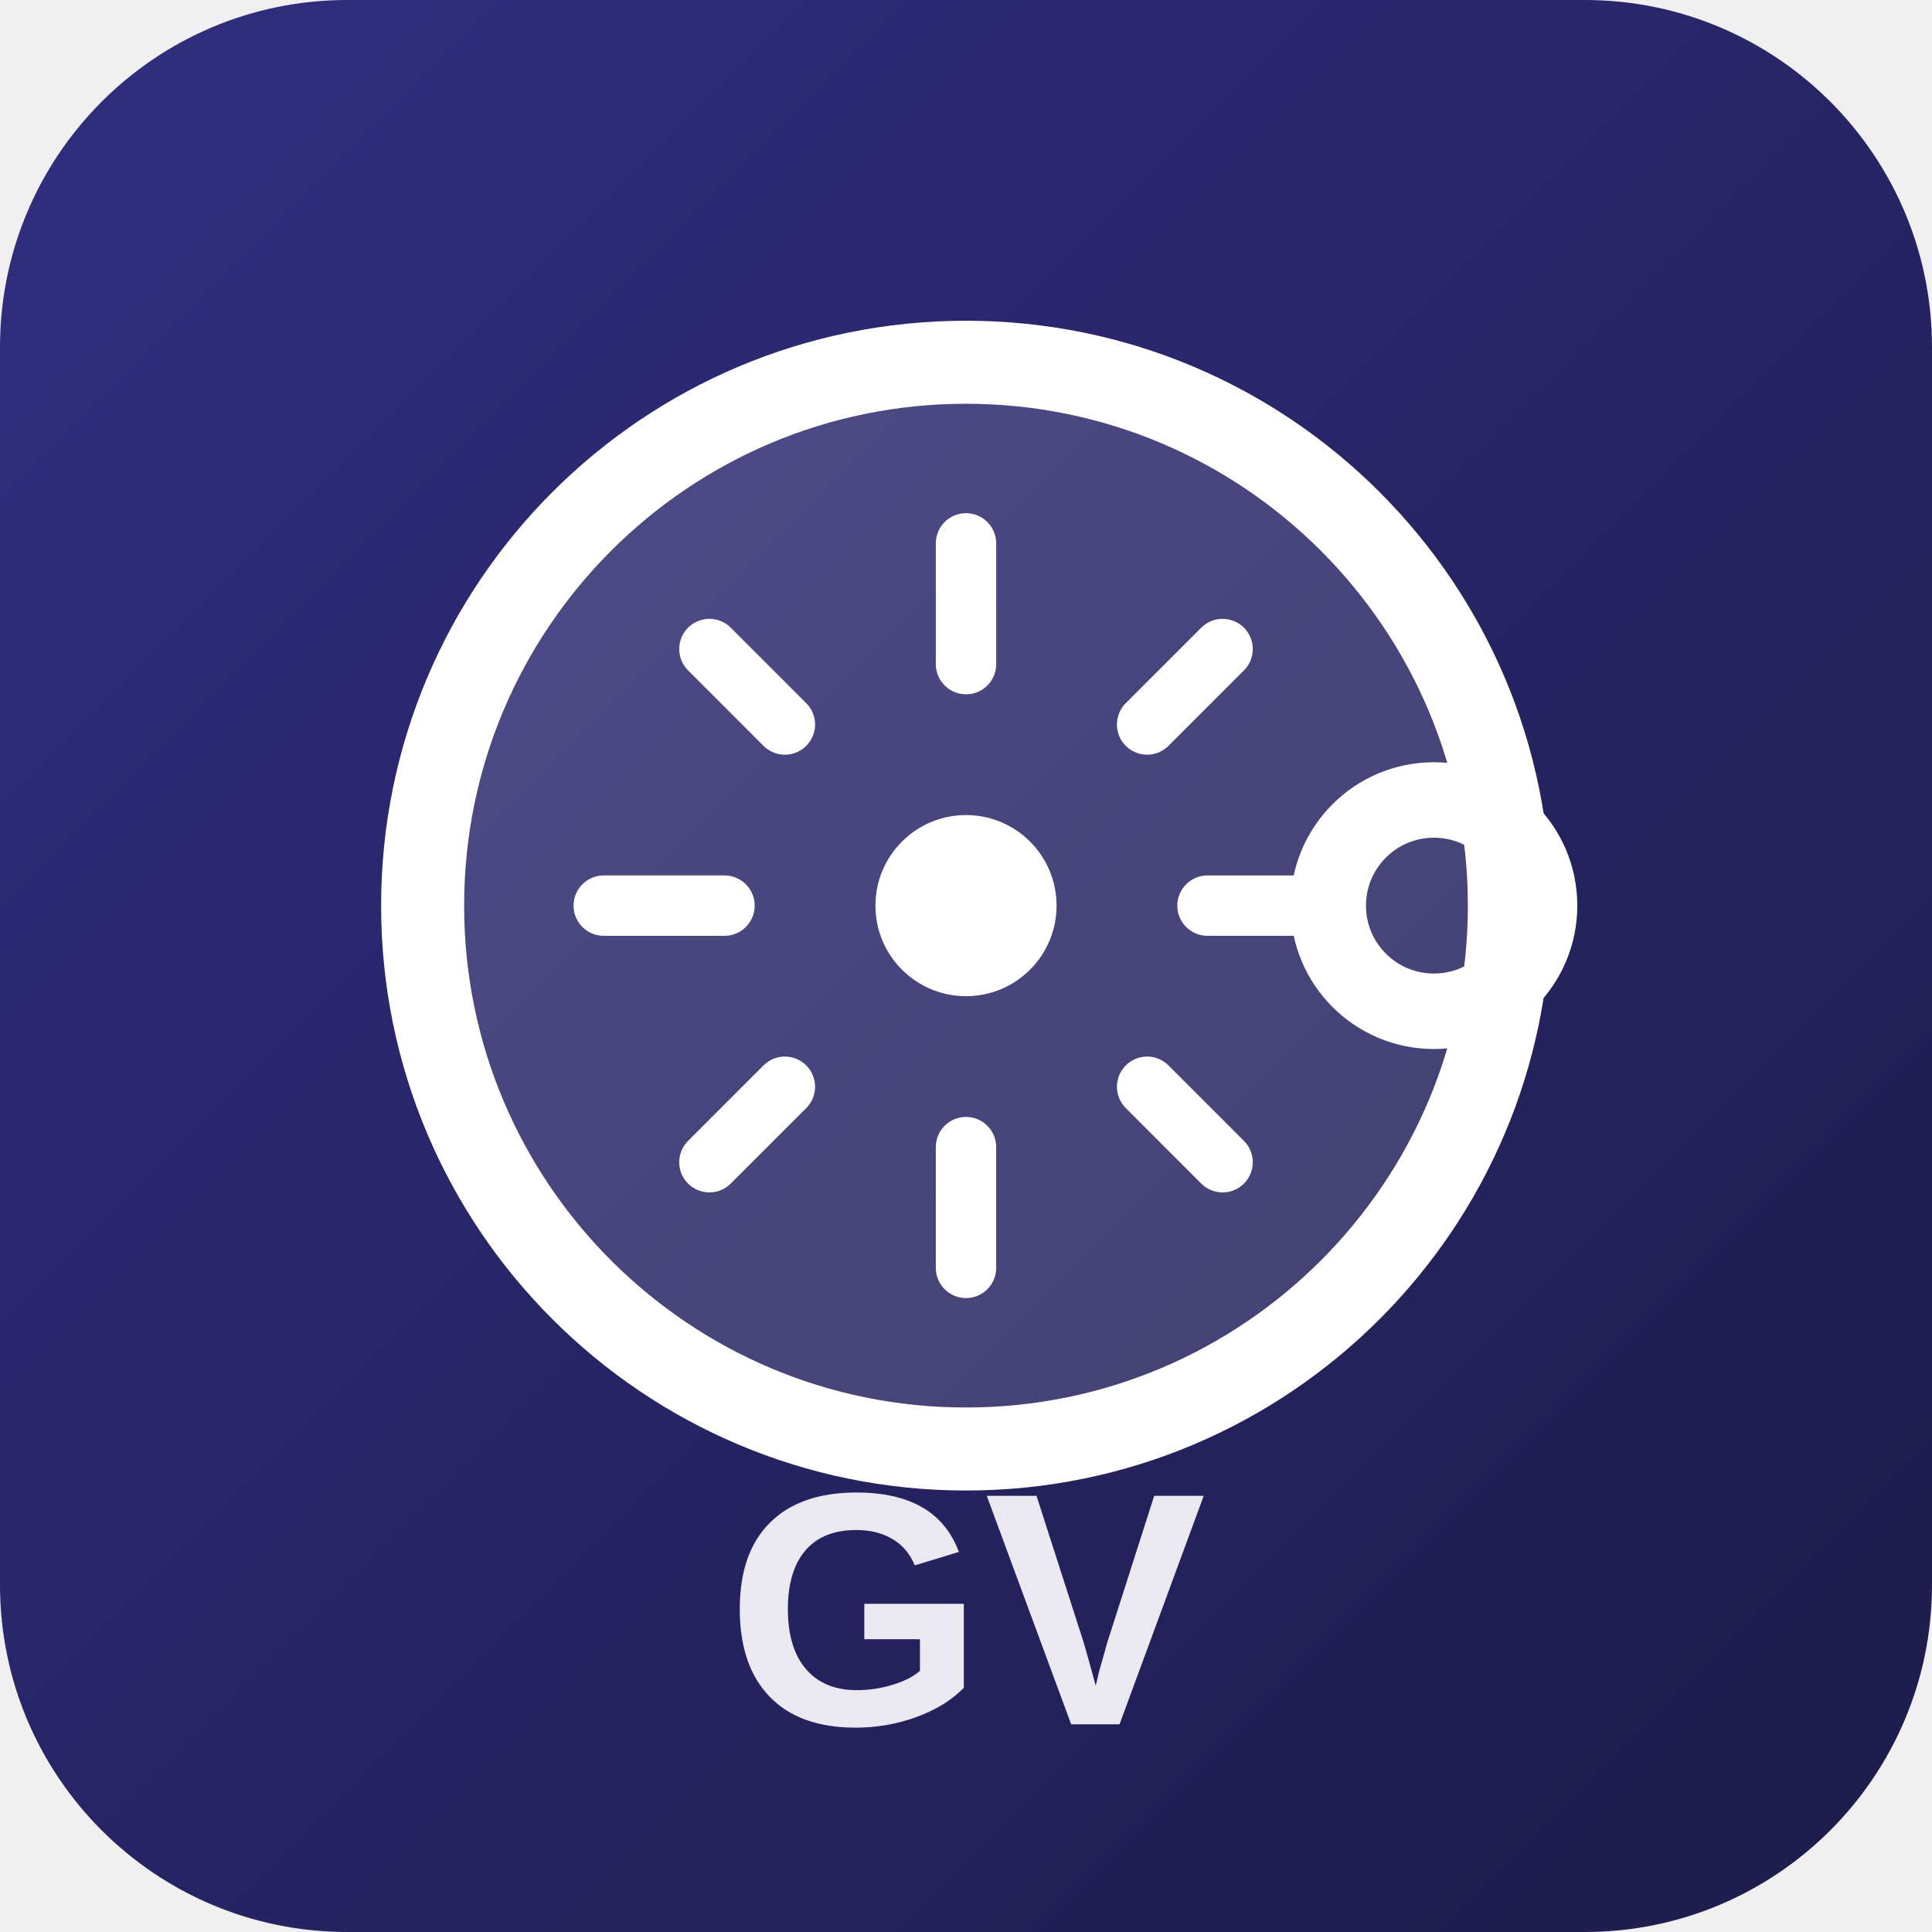
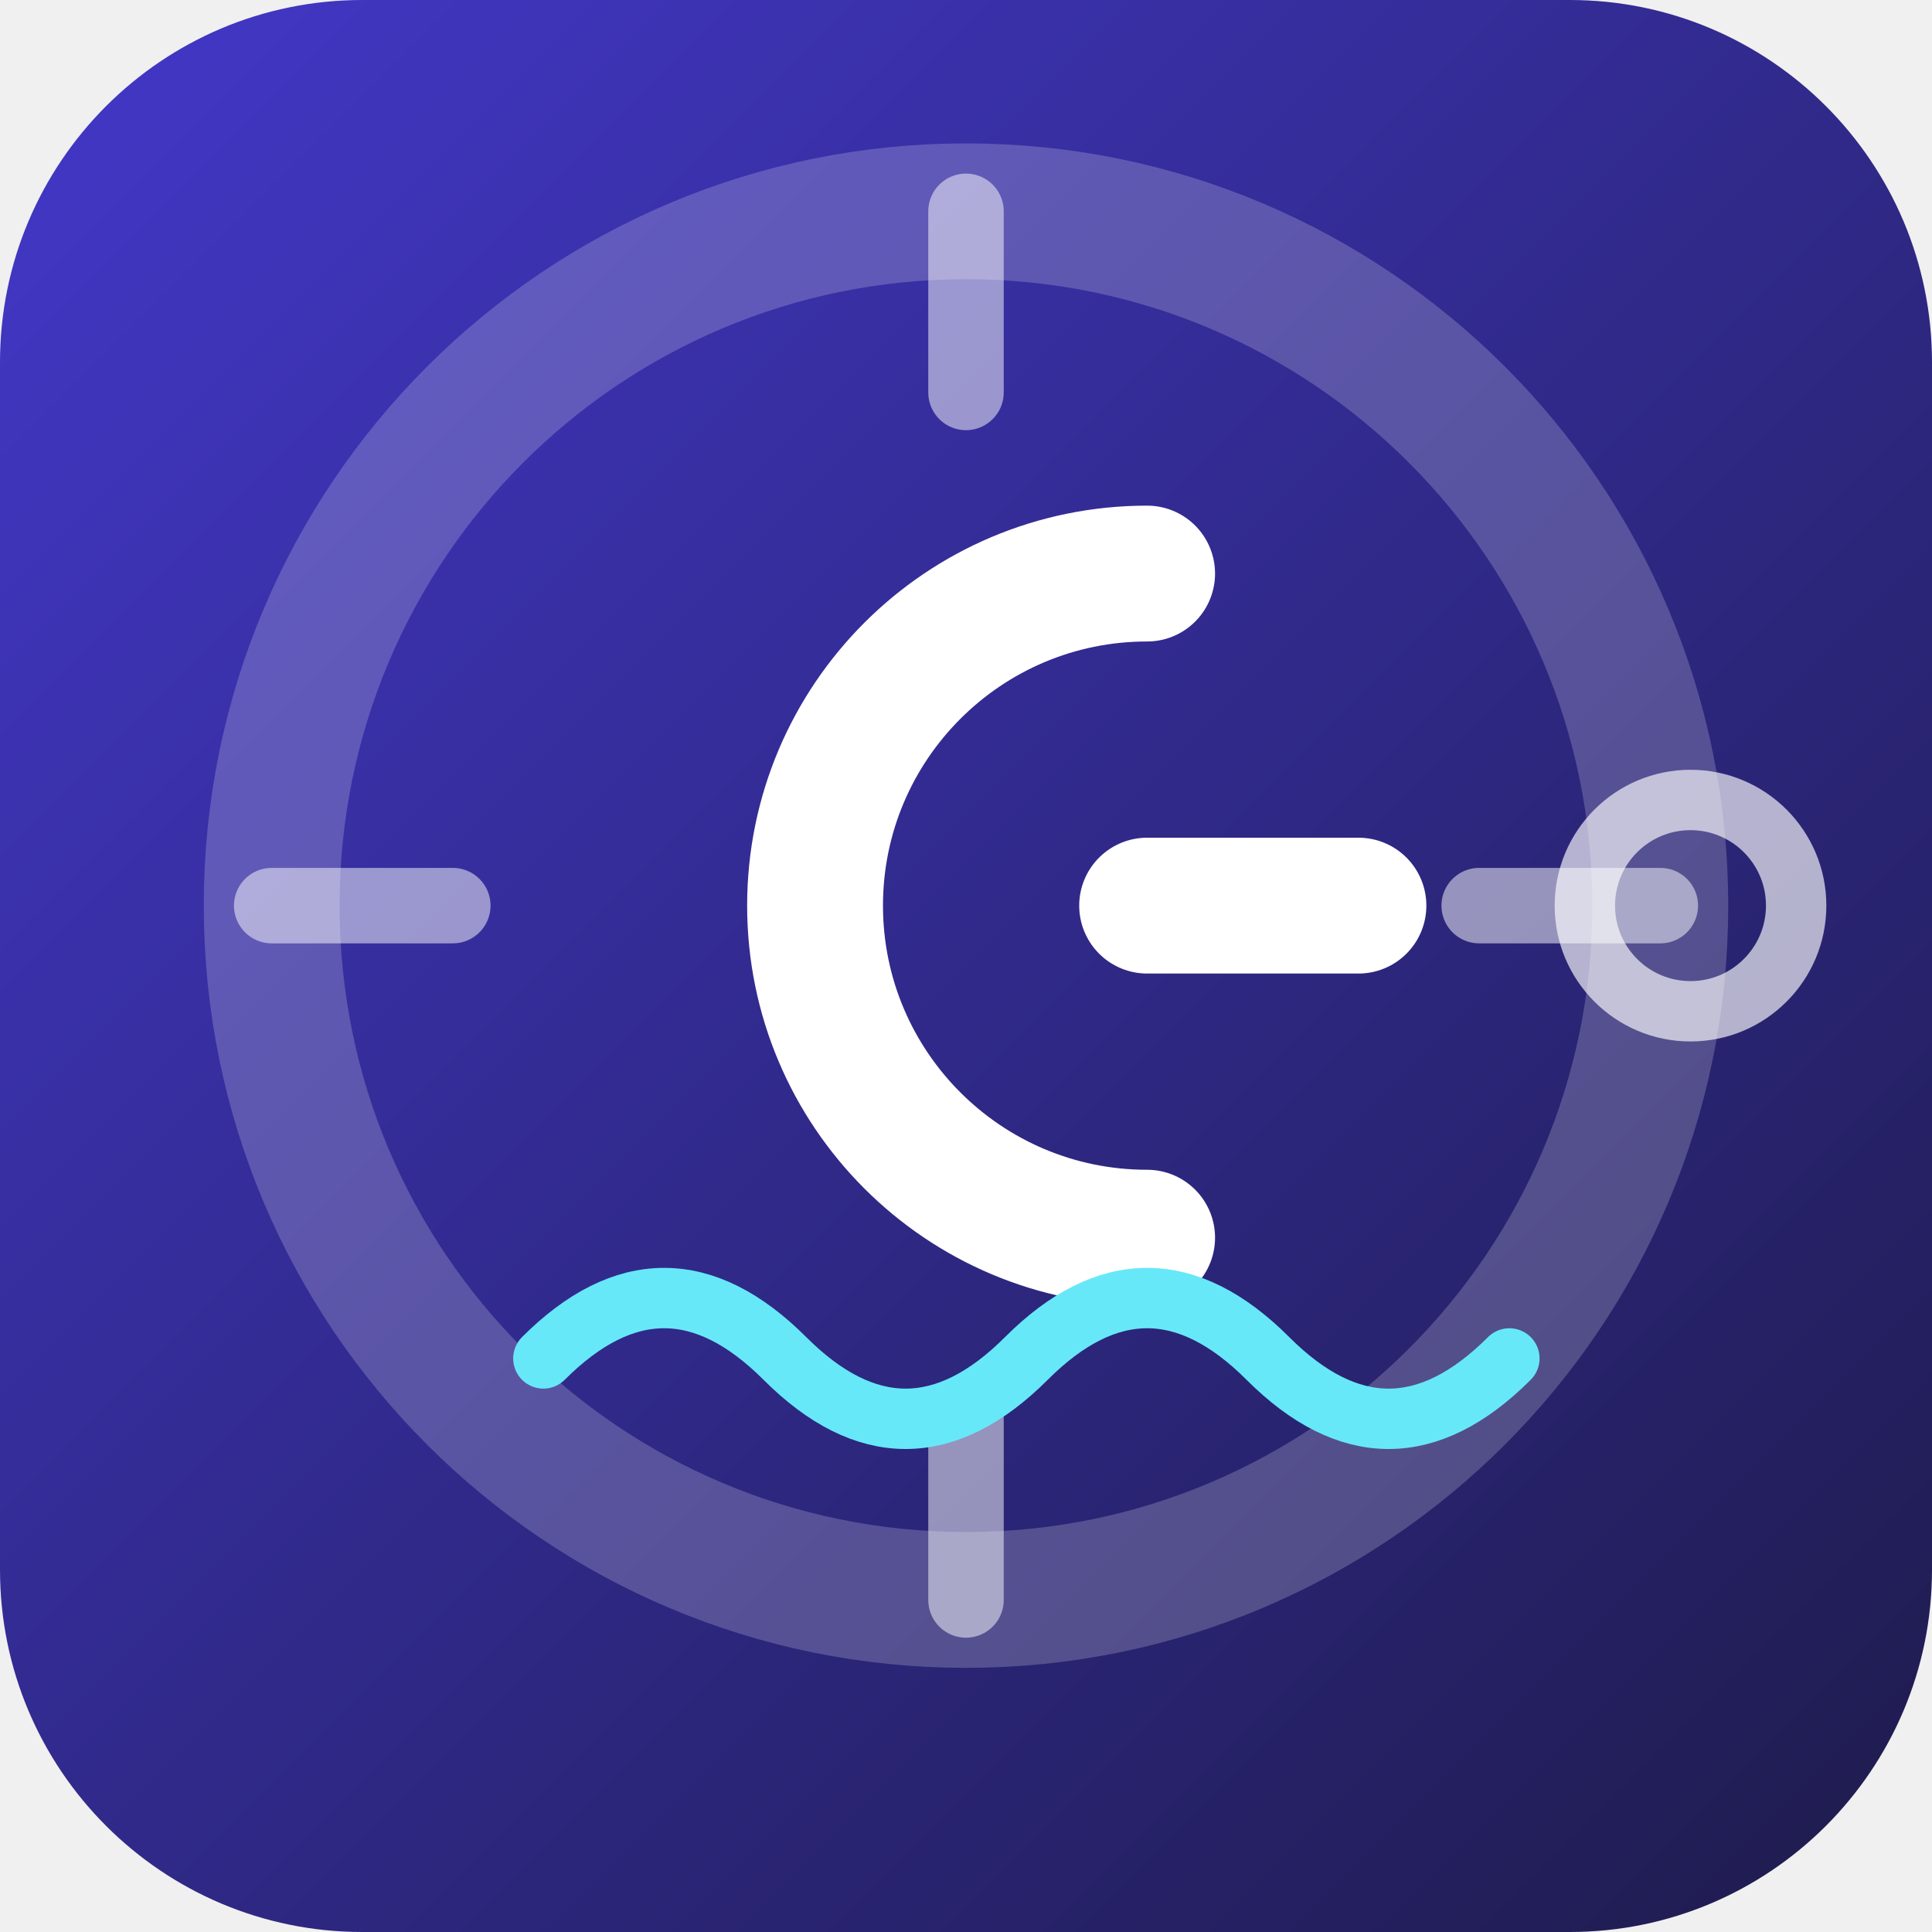
<svg xmlns="http://www.w3.org/2000/svg" viewBox="0 0 128 128" width="128" height="128">
  <defs>
    <linearGradient id="bg" x1="0%" y1="0%" x2="100%" y2="100%">
-       <stop offset="0%" style="stop-color:#312e81" />
+       <stop offset="0%" style="stop-color:#4338ca" />
      <stop offset="100%" style="stop-color:#1e1b4b" />
    </linearGradient>
-     <clipPath id="rounded">
-       <rect width="128" height="128" rx="23" ry="23" />
-     </clipPath>
  </defs>
-   <rect width="128" height="128" rx="23" ry="23" fill="url(#bg)" />
-   <circle cx="64" cy="60" r="36" fill="rgba(255,255,255,0.15)" stroke="white" stroke-width="5.5" />
-   <line x1="64" y1="36" x2="64" y2="44" stroke="white" stroke-width="4" stroke-linecap="round" />
-   <line x1="64" y1="76" x2="64" y2="84" stroke="white" stroke-width="4" stroke-linecap="round" />
-   <line x1="40" y1="60" x2="48" y2="60" stroke="white" stroke-width="4" stroke-linecap="round" />
-   <line x1="80" y1="60" x2="88" y2="60" stroke="white" stroke-width="4" stroke-linecap="round" />
-   <line x1="47" y1="43" x2="52" y2="48" stroke="white" stroke-width="4" stroke-linecap="round" />
-   <line x1="76" y1="72" x2="81" y2="77" stroke="white" stroke-width="4" stroke-linecap="round" />
-   <line x1="81" y1="43" x2="76" y2="48" stroke="white" stroke-width="4" stroke-linecap="round" />
-   <line x1="52" y1="72" x2="47" y2="77" stroke="white" stroke-width="4" stroke-linecap="round" />
-   <circle cx="64" cy="60" r="6" fill="white" />
-   <circle cx="95" cy="60" r="7" fill="none" stroke="white" stroke-width="5" />
-   <text x="64" y="108" text-anchor="middle" dominant-baseline="middle" fill="rgba(255,255,255,0.9)" font-family="-apple-system, Arial, sans-serif" font-weight="bold" font-size="22">GV</text>
+   <rect width="128" height="128" rx="24" ry="24" fill="url(#bg)" />
+   <circle cx="64" cy="60" r="46" fill="none" stroke="rgba(255,255,255,0.2)" stroke-width="9" />
+   <line x1="64" y1="14" x2="64" y2="26" stroke="rgba(255,255,255,0.5)" stroke-width="5" stroke-linecap="round" />
+   <line x1="64" y1="94" x2="64" y2="106" stroke="rgba(255,255,255,0.5)" stroke-width="5" stroke-linecap="round" />
+   <line x1="18" y1="60" x2="30" y2="60" stroke="rgba(255,255,255,0.5)" stroke-width="5" stroke-linecap="round" />
+   <line x1="98" y1="60" x2="110" y2="60" stroke="rgba(255,255,255,0.5)" stroke-width="5" stroke-linecap="round" />
+   <circle cx="112" cy="60" r="7" fill="none" stroke="rgba(255,255,255,0.65)" stroke-width="4" />
+   <path d="M 76 38 A 22 22 0 1 0 76 82" fill="none" stroke="white" stroke-width="9" stroke-linecap="round" />
+   <line x1="76" y1="60" x2="90" y2="60" stroke="white" stroke-width="9" stroke-linecap="round" />
+   <path d="M 36 90 Q 44 82 52 90 Q 60 98 68 90 Q 76 82 84 90 Q 92 98 100 90" fill="none" stroke="#67e8f9" stroke-width="4" stroke-linecap="round" stroke-linejoin="round" />
</svg>
